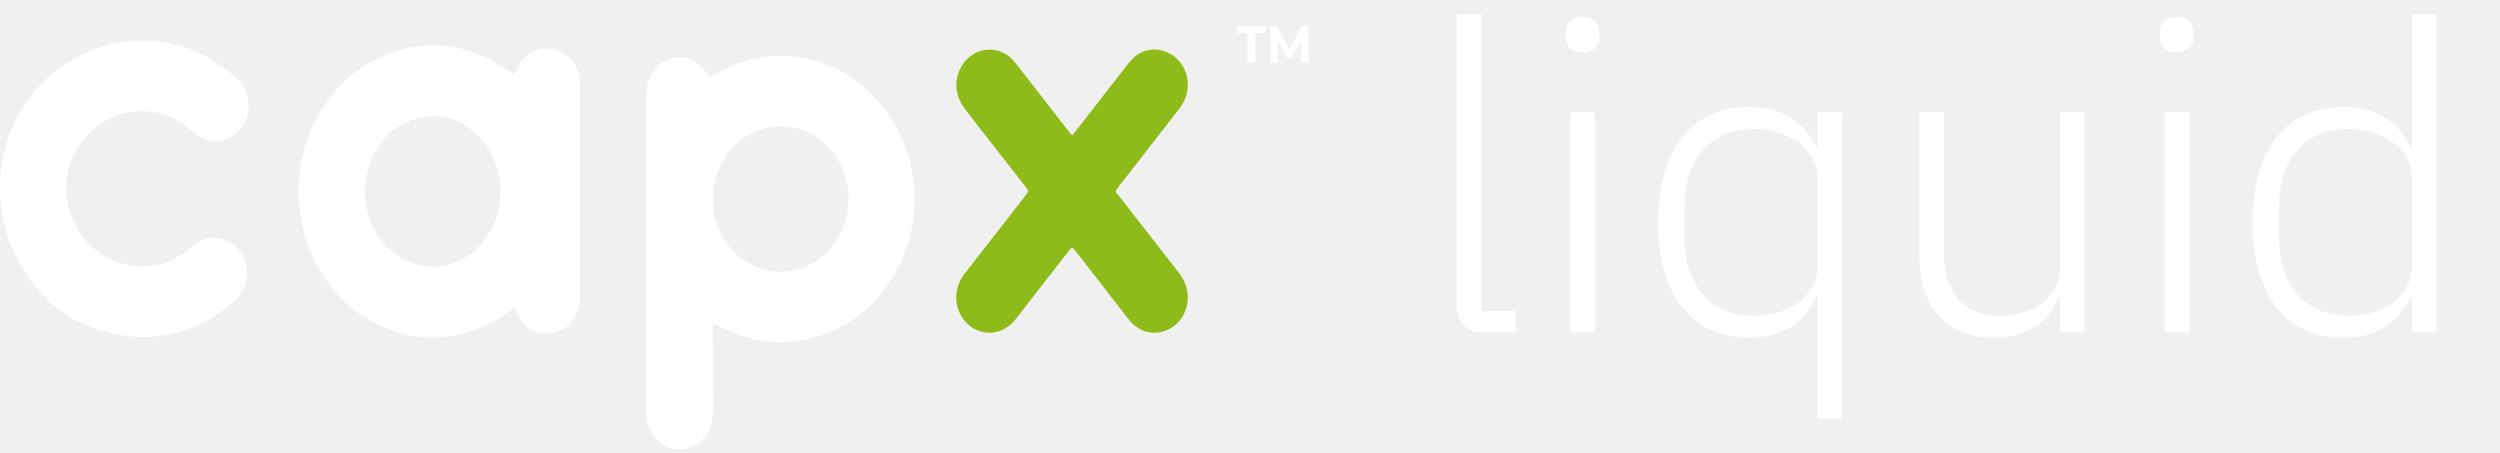
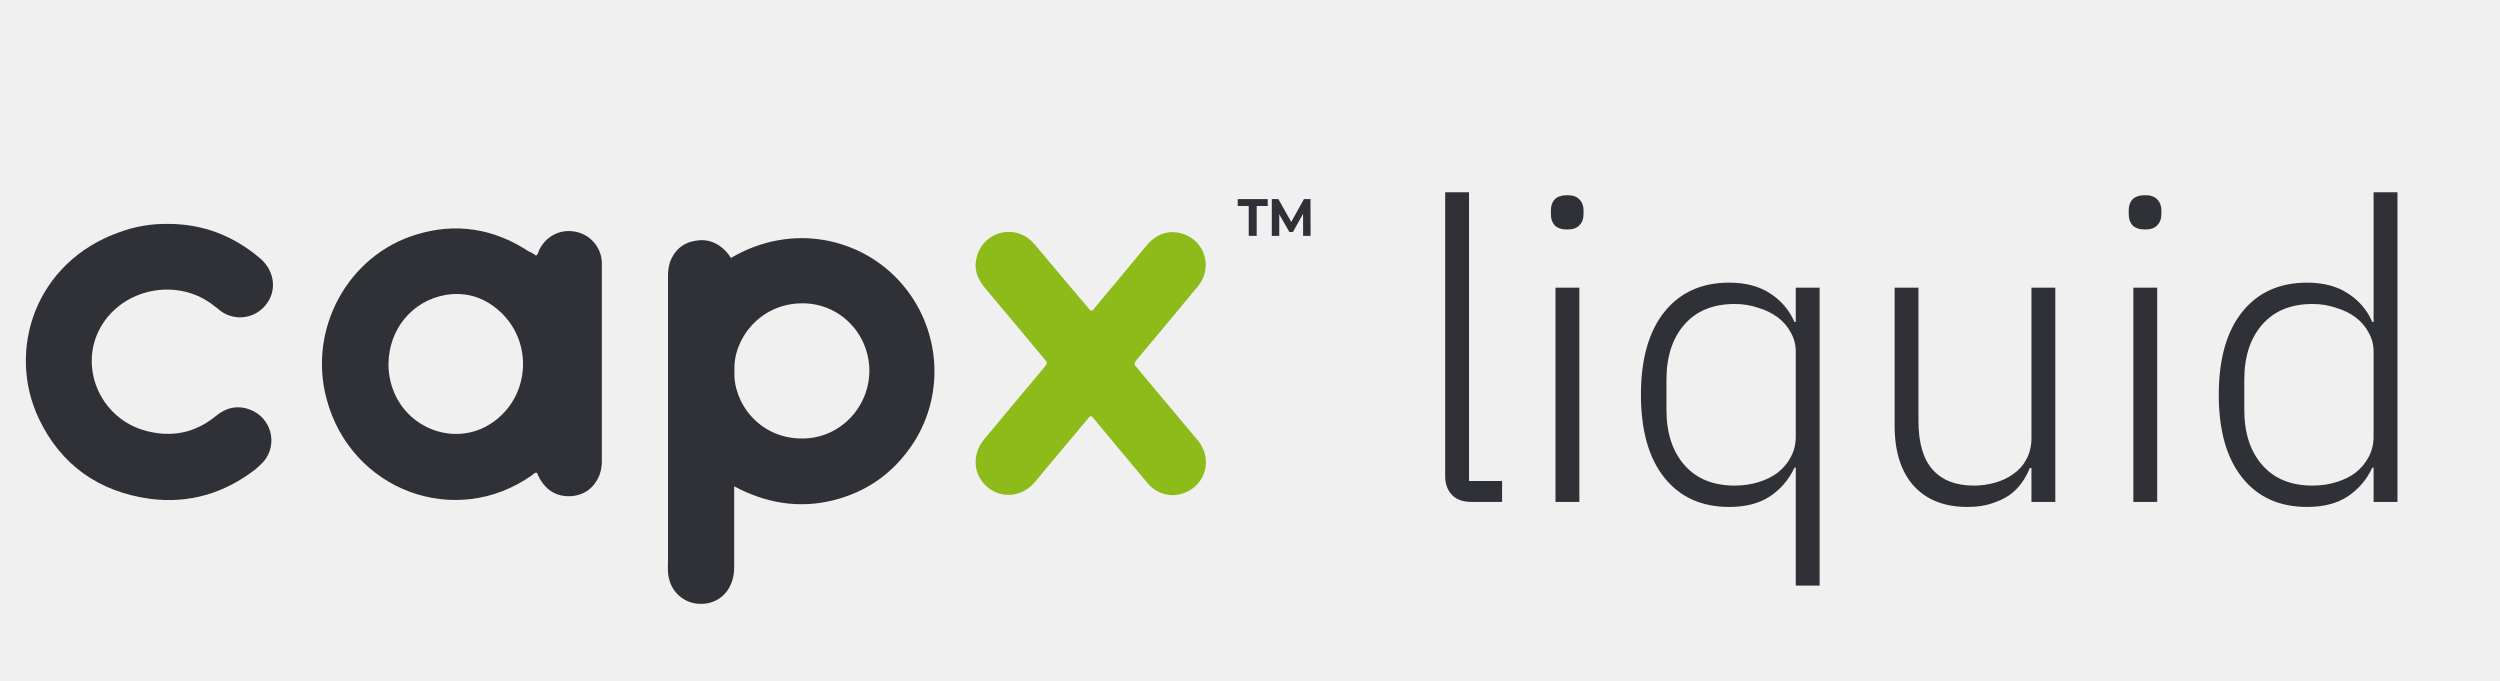
- <svg xmlns="http://www.w3.org/2000/svg" width="243" height="44" viewBox="0 0 243 44" fill="none">
-   <path d="M144.247 32.318C143.383 32.318 142.727 32.081 142.281 31.607C141.835 31.133 141.612 30.505 141.612 29.724V1.358H143.996V30.227H147.302V32.318H144.247ZM153.815 5.082C153.257 5.082 152.838 4.942 152.559 4.664C152.308 4.385 152.183 4.022 152.183 3.576V3.157C152.183 2.711 152.308 2.349 152.559 2.07C152.838 1.791 153.257 1.651 153.815 1.651C154.372 1.651 154.777 1.791 155.028 2.07C155.307 2.349 155.446 2.711 155.446 3.157V3.576C155.446 4.022 155.307 4.385 155.028 4.664C154.777 4.942 154.372 5.082 153.815 5.082ZM152.643 10.897H155.028V32.318H152.643V10.897ZM176.665 28.888H176.539C175.982 30.087 175.159 31.049 174.071 31.774C173.011 32.472 171.658 32.82 170.013 32.82C167.251 32.82 165.09 31.844 163.528 29.892C161.966 27.939 161.185 25.178 161.185 21.608C161.185 18.038 161.966 15.276 163.528 13.324C165.09 11.371 167.251 10.395 170.013 10.395C171.658 10.395 173.025 10.758 174.113 11.483C175.201 12.18 176.009 13.129 176.539 14.328H176.665V10.897H179.05V40.686H176.665V28.888ZM170.557 30.687C171.393 30.687 172.174 30.575 172.899 30.352C173.653 30.129 174.308 29.808 174.866 29.39C175.424 28.943 175.856 28.427 176.163 27.842C176.498 27.228 176.665 26.545 176.665 25.792V17.299C176.665 16.601 176.498 15.96 176.163 15.374C175.856 14.788 175.424 14.286 174.866 13.868C174.308 13.45 173.653 13.129 172.899 12.906C172.174 12.655 171.393 12.529 170.557 12.529C168.409 12.529 166.735 13.212 165.536 14.579C164.337 15.946 163.737 17.787 163.737 20.102V23.114C163.737 25.429 164.337 27.27 165.536 28.637C166.735 30.003 168.409 30.687 170.557 30.687ZM200.229 28.93H200.061C199.866 29.431 199.601 29.92 199.266 30.394C198.932 30.868 198.513 31.286 198.011 31.649C197.509 31.984 196.91 32.263 196.212 32.486C195.543 32.709 194.748 32.82 193.828 32.82C191.54 32.82 189.755 32.123 188.472 30.729C187.189 29.306 186.548 27.284 186.548 24.662V10.897H188.933V24.202C188.933 26.405 189.407 28.037 190.355 29.097C191.303 30.157 192.67 30.687 194.455 30.687C195.208 30.687 195.919 30.589 196.589 30.394C197.286 30.199 197.9 29.906 198.43 29.515C198.988 29.125 199.42 28.637 199.727 28.051C200.061 27.437 200.229 26.726 200.229 25.917V10.897H202.613V32.318H200.229V28.93ZM211.587 5.082C211.029 5.082 210.61 4.942 210.332 4.664C210.081 4.385 209.955 4.022 209.955 3.576V3.157C209.955 2.711 210.081 2.349 210.332 2.07C210.61 1.791 211.029 1.651 211.587 1.651C212.145 1.651 212.549 1.791 212.8 2.07C213.079 2.349 213.218 2.711 213.218 3.157V3.576C213.218 4.022 213.079 4.385 212.8 4.664C212.549 4.942 212.145 5.082 211.587 5.082ZM210.415 10.897H212.8V32.318H210.415V10.897ZM234.437 28.888H234.312C233.754 30.087 232.931 31.049 231.843 31.774C230.783 32.472 229.43 32.82 227.785 32.82C225.024 32.82 222.862 31.844 221.3 29.892C219.738 27.939 218.957 25.178 218.957 21.608C218.957 18.038 219.738 15.276 221.3 13.324C222.862 11.371 225.024 10.395 227.785 10.395C229.43 10.395 230.797 10.758 231.885 11.483C232.973 12.18 233.782 13.129 234.312 14.328H234.437V1.358H236.822V32.318H234.437V28.888ZM228.329 30.687C229.165 30.687 229.946 30.575 230.672 30.352C231.425 30.129 232.08 29.808 232.638 29.39C233.196 28.943 233.628 28.427 233.935 27.842C234.27 27.228 234.437 26.545 234.437 25.792V17.299C234.437 16.601 234.27 15.96 233.935 15.374C233.628 14.788 233.196 14.286 232.638 13.868C232.08 13.45 231.425 13.129 230.672 12.906C229.946 12.655 229.165 12.529 228.329 12.529C226.181 12.529 224.508 13.212 223.308 14.579C222.109 15.946 221.509 17.787 221.509 20.102V23.114C221.509 25.429 222.109 27.27 223.308 28.637C224.508 30.003 226.181 30.687 228.329 30.687Z" fill="white" />
-   <path d="M68.975 7.512C75.101 3.677 81.785 5.556 85.538 10.024C89.475 14.71 90.008 21.647 86.794 26.895C84.907 29.974 82.277 31.977 78.924 32.849C75.577 33.72 72.398 33.151 69.391 31.418C69.213 31.727 69.286 32.001 69.286 32.259C69.283 34.809 69.289 37.355 69.296 39.904C69.299 41.966 68.077 43.519 66.329 43.671C64.483 43.831 62.944 42.369 62.827 40.335C62.805 39.932 62.821 39.521 62.821 39.114C62.821 29.248 62.821 19.382 62.815 9.512C62.815 8.966 62.837 8.424 63.014 7.912C63.446 6.668 64.29 5.891 65.505 5.661C66.691 5.437 67.703 5.857 68.506 6.827C68.671 7.03 68.807 7.264 68.975 7.512ZM69.305 19.307C69.115 22.484 71.624 26.376 75.891 26.407C79.52 26.434 82.464 23.261 82.48 19.372C82.496 15.439 79.549 12.269 75.878 12.279C71.776 12.292 69.15 16.052 69.305 19.307Z" fill="white" />
-   <path d="M49.915 7.284C50.124 7.118 50.127 6.911 50.2 6.742C50.85 5.25 52.256 4.47 53.763 4.769C55.197 5.05 56.259 6.342 56.37 7.942C56.383 8.132 56.377 8.322 56.377 8.512C56.377 15.208 56.377 21.901 56.38 28.597C56.38 29.143 56.351 29.685 56.161 30.194C55.647 31.557 54.689 32.333 53.331 32.421C52.002 32.506 50.987 31.858 50.318 30.621C50.206 30.414 50.124 30.187 50.029 29.973C49.8 29.919 49.696 30.099 49.562 30.201C42.117 35.849 31.858 31.869 29.462 22.247C27.635 14.906 31.553 7.233 38.228 5.053C42.139 3.775 45.841 4.399 49.271 6.799C49.48 6.945 49.683 7.108 49.915 7.284ZM35.474 18.595C35.487 19.246 35.541 19.89 35.693 20.524C36.873 25.44 42.26 27.529 45.949 24.501C49.239 21.802 49.582 16.52 46.654 13.384C45.124 11.746 43.253 11.027 41.108 11.394C37.787 11.966 35.487 14.95 35.474 18.595Z" fill="white" />
-   <path d="M104.238 13.141C105.107 12.025 105.951 10.951 106.791 9.872C107.765 8.621 108.72 7.357 109.713 6.123C110.595 5.024 111.708 4.57 113.05 4.943C115.154 5.529 116.112 8.082 114.966 10.062C114.741 10.452 114.446 10.795 114.17 11.151C112.387 13.446 110.601 15.735 108.818 18.03C108.295 18.705 108.4 18.576 108.85 19.152C110.779 21.634 112.714 24.109 114.643 26.591C116.185 28.574 115.439 31.416 113.177 32.185C111.921 32.612 110.585 32.178 109.691 31.029C108.117 29.008 106.55 26.981 104.98 24.957C104.834 24.77 104.691 24.577 104.539 24.397C104.206 24.004 104.19 23.994 103.857 24.418C102.439 26.225 101.03 28.042 99.622 29.856C99.314 30.253 99.019 30.66 98.705 31.053C97.515 32.551 95.52 32.775 94.143 31.568C92.725 30.324 92.541 28.181 93.737 26.635C95.694 24.109 97.664 21.593 99.625 19.071C100.009 18.576 100.009 18.569 99.622 18.074C97.725 15.636 95.828 13.198 93.921 10.768C93.163 9.801 92.754 8.75 93.055 7.469C93.664 4.868 96.589 3.943 98.41 5.787C98.613 5.99 98.784 6.228 98.965 6.455C100.653 8.621 102.337 10.791 104.025 12.958C104.063 12.995 104.107 13.022 104.238 13.141Z" fill="#8DBC1A" />
-   <path d="M13.889 3.938C17.331 3.931 20.335 5.185 22.936 7.565C24.409 8.911 24.573 11.095 23.352 12.559C22.286 13.841 20.554 14.102 19.209 13.173C18.933 12.983 18.689 12.743 18.432 12.519C15.113 9.65 9.933 10.505 7.576 14.306C4.959 18.527 7.119 24.314 11.817 25.596C14.276 26.267 16.55 25.793 18.533 24.053C19.558 23.155 20.675 22.833 21.931 23.328C23.99 24.135 24.678 26.884 23.295 28.701C23.054 29.017 22.768 29.288 22.467 29.536C19.412 32.051 15.967 33.157 12.135 32.631C7.141 31.946 3.439 29.183 1.272 24.311C-1.9 17.167 0.904 7.925 9.187 4.782C10.767 4.185 12.207 3.938 13.889 3.938Z" fill="white" />
-   <path d="M121.256 3.216H120.203V2.555H123.068V3.216H122.015V6.067H121.253V3.216H121.256Z" fill="white" />
-   <path d="M126.472 6.071L126.469 3.962L125.501 5.698H125.159L124.194 4.006V6.071H123.48V2.555H124.109L125.339 4.738L126.551 2.555H127.176L127.186 6.071H126.472Z" fill="white" />
+ <svg xmlns="http://www.w3.org/2000/svg" width="224" height="61" viewBox="0 0 224 61" fill="none">
+   <g clip-path="url(#clip0_201_7522)">
+     <path d="M131.849 44.972C131.074 44.972 130.487 44.759 130.087 44.334C129.687 43.909 129.487 43.347 129.487 42.647V17.226H131.624V43.097H134.586V44.972H131.849ZM140.423 20.563C139.923 20.563 139.548 20.438 139.298 20.188C139.073 19.938 138.961 19.613 138.961 19.213V18.838C138.961 18.439 139.073 18.114 139.298 17.864C139.548 17.614 139.923 17.489 140.423 17.489C140.923 17.489 141.285 17.614 141.51 17.864C141.76 18.114 141.885 18.439 141.885 18.838V19.213C141.885 19.613 141.76 19.938 141.51 20.188C141.285 20.438 140.923 20.563 140.423 20.563ZM139.373 25.775H141.51V44.972H139.373V25.775ZM160.901 41.897H160.788C160.288 42.972 159.551 43.834 158.576 44.484C157.626 45.109 156.414 45.422 154.939 45.422C152.465 45.422 150.527 44.547 149.128 42.797C147.728 41.047 147.028 38.573 147.028 35.373C147.028 32.174 147.728 29.699 149.128 27.95C150.527 26.2 152.465 25.325 154.939 25.325C156.414 25.325 157.639 25.65 158.614 26.3C159.588 26.925 160.313 27.774 160.788 28.849H160.901V25.775H163.038V52.471H160.901V41.897ZM155.427 43.509C156.176 43.509 156.876 43.409 157.526 43.209C158.201 43.01 158.788 42.722 159.288 42.347C159.788 41.947 160.176 41.485 160.451 40.96C160.751 40.41 160.901 39.797 160.901 39.123V31.511C160.901 30.887 160.751 30.312 160.451 29.787C160.176 29.262 159.788 28.812 159.288 28.437C158.788 28.062 158.201 27.774 157.526 27.575C156.876 27.35 156.176 27.237 155.427 27.237C153.502 27.237 152.002 27.849 150.927 29.074C149.852 30.299 149.315 31.949 149.315 34.023V36.723C149.315 38.798 149.852 40.447 150.927 41.672C152.002 42.897 153.502 43.509 155.427 43.509ZM182.018 41.935H181.868C181.693 42.385 181.455 42.822 181.156 43.247C180.856 43.672 180.481 44.047 180.031 44.372C179.581 44.672 179.043 44.922 178.418 45.122C177.819 45.322 177.106 45.422 176.281 45.422C174.232 45.422 172.632 44.797 171.482 43.547C170.332 42.272 169.757 40.46 169.757 38.11V25.775H171.895V37.698C171.895 39.672 172.319 41.135 173.169 42.085C174.019 43.035 175.244 43.509 176.844 43.509C177.519 43.509 178.156 43.422 178.756 43.247C179.381 43.072 179.931 42.809 180.406 42.46C180.906 42.11 181.293 41.672 181.568 41.147C181.868 40.597 182.018 39.96 182.018 39.235V25.775H184.155V44.972H182.018V41.935ZM192.197 20.563C191.697 20.563 191.322 20.438 191.072 20.188C190.847 19.938 190.734 19.613 190.734 19.213V18.838C190.734 18.439 190.847 18.114 191.072 17.864C191.322 17.614 191.697 17.489 192.197 17.489C192.697 17.489 193.059 17.614 193.284 17.864C193.534 18.114 193.659 18.439 193.659 18.838V19.213C193.659 19.613 193.534 19.938 193.284 20.188C193.059 20.438 192.697 20.563 192.197 20.563ZM191.147 25.775H193.284V44.972H191.147V25.775ZM212.674 41.897H212.562C212.062 42.972 211.325 43.834 210.35 44.484C209.4 45.109 208.188 45.422 206.713 45.422C204.238 45.422 202.301 44.547 200.901 42.797C199.502 41.047 198.802 38.573 198.802 35.373C198.802 32.174 199.502 29.699 200.901 27.95C202.301 26.2 204.238 25.325 206.713 25.325C208.188 25.325 209.412 25.65 210.387 26.3C211.362 26.925 212.087 27.774 212.562 28.849H212.674V17.226H214.812V44.972H212.674V41.897ZM207.2 43.509C207.95 43.509 208.65 43.409 209.3 43.209C209.975 43.01 210.562 42.722 211.062 42.347C211.562 41.947 211.95 41.485 212.224 40.96C212.524 40.41 212.674 39.797 212.674 39.123V31.511C212.674 30.887 212.524 30.312 212.224 29.787C211.95 29.262 211.562 28.812 211.062 28.437C210.562 28.062 209.975 27.774 209.3 27.575C208.65 27.35 207.95 27.237 207.2 27.237C205.276 27.237 203.776 27.849 202.701 29.074C201.626 30.299 201.089 31.949 201.089 34.023V36.723C201.089 38.798 201.626 40.447 202.701 41.672C203.776 42.897 205.276 43.509 207.2 43.509Z" fill="#2F3137" />
+     <path d="M65.49 23.111C71.097 19.829 77.227 21.426 80.656 25.264C84.258 29.272 84.752 35.225 81.817 39.728C80.075 42.367 77.692 44.077 74.613 44.837C71.534 45.597 68.54 45.057 65.78 43.57V50.874C65.78 52.647 64.676 53.981 63.049 54.097C61.364 54.242 59.94 52.993 59.854 51.251C59.825 50.901 59.854 50.553 59.854 50.205V24.854C59.838 24.392 59.896 23.931 60.027 23.488C60.434 22.413 61.189 21.745 62.323 21.57C63.398 21.368 64.328 21.745 65.083 22.558C65.232 22.732 65.368 22.917 65.49 23.111ZM65.809 33.218C65.635 35.949 67.93 39.289 71.852 39.289C75.164 39.318 77.867 36.587 77.896 33.247C77.896 29.877 75.222 27.148 71.852 27.177C68.047 27.206 65.663 30.43 65.809 33.218Z" fill="#2F3137" />
+     <path d="M48.028 22.907C48.232 22.763 48.232 22.588 48.289 22.442C48.9 21.164 50.178 20.497 51.544 20.758C52.191 20.877 52.779 21.212 53.211 21.708C53.644 22.204 53.896 22.831 53.926 23.489V41.176C53.946 41.64 53.877 42.104 53.722 42.542C53.257 43.703 52.386 44.371 51.137 44.458C49.917 44.517 48.983 43.964 48.376 42.919C48.278 42.741 48.191 42.556 48.115 42.367C47.911 42.309 47.796 42.483 47.679 42.571C40.851 47.421 31.461 43.993 29.26 35.745C27.574 29.471 31.177 22.878 37.278 21.024C40.851 19.919 44.247 20.471 47.389 22.534C47.62 22.623 47.836 22.75 48.028 22.907ZM34.808 32.609C34.804 33.167 34.873 33.723 35.012 34.264C36.087 38.476 41.026 40.276 44.396 37.663C47.418 35.338 47.708 30.837 45.03 28.136C43.636 26.743 41.922 26.102 39.946 26.422C36.929 26.944 34.837 29.5 34.808 32.609Z" fill="#2F3137" />
+     <path d="M97.656 27.765C97.673 27.785 97.694 27.802 97.719 27.813C97.743 27.824 97.769 27.83 97.796 27.83C97.823 27.83 97.85 27.824 97.874 27.813C97.898 27.802 97.92 27.785 97.937 27.765C98.674 26.865 99.411 25.991 100.121 25.146C101.022 24.071 101.895 22.993 102.795 21.923C103.608 20.993 104.625 20.586 105.845 20.909C106.29 21.025 106.702 21.243 107.047 21.547C107.391 21.852 107.66 22.233 107.83 22.66C107.999 23.087 108.066 23.548 108.024 24.006C107.982 24.464 107.833 24.905 107.588 25.295C107.372 25.621 107.129 25.93 106.862 26.217C105.235 28.192 103.608 30.143 101.952 32.113C101.437 32.758 101.6 32.544 102.125 33.253L107.193 39.304C108.76 40.99 108.08 43.536 105.966 44.221C104.805 44.601 103.584 44.221 102.771 43.233C101.318 41.49 99.895 39.776 98.441 38.04C98.297 37.865 98.18 37.719 98.034 37.546C97.744 37.197 97.715 37.197 97.425 37.575C96.117 39.114 94.839 40.682 93.531 42.221C93.241 42.571 92.979 42.919 92.689 43.234C91.585 44.513 89.783 44.715 88.507 43.67C87.2 42.596 87.055 40.766 88.127 39.429C89.929 37.252 91.73 35.102 93.531 32.953C93.88 32.517 93.88 32.517 93.531 32.111C91.788 30.019 90.046 27.931 88.302 25.866C87.596 25.027 87.216 24.127 87.513 23.05C87.631 22.544 87.881 22.077 88.238 21.699C88.595 21.32 89.046 21.043 89.545 20.895C90.044 20.748 90.573 20.735 91.078 20.858C91.584 20.982 92.048 21.236 92.423 21.597C92.596 21.772 92.771 21.977 92.945 22.179C94.295 23.81 97.007 27.002 97.656 27.765Z" fill="#8DBC1A" />
+     <path d="M15.052 20.061C18.22 20.061 20.95 21.137 23.332 23.17C24.669 24.331 24.843 26.189 23.712 27.438C23.247 27.967 22.607 28.31 21.909 28.406C21.211 28.502 20.502 28.344 19.911 27.961C19.65 27.787 19.446 27.581 19.185 27.409C16.133 24.94 11.391 25.695 9.241 28.949C6.859 32.55 8.834 37.517 13.135 38.62C15.4 39.202 17.463 38.795 19.294 37.313C20.223 36.529 21.269 36.268 22.402 36.704C22.841 36.867 23.235 37.132 23.55 37.478C23.866 37.824 24.094 38.24 24.216 38.691C24.338 39.143 24.351 39.618 24.253 40.075C24.154 40.533 23.948 40.96 23.651 41.322C23.412 41.579 23.158 41.821 22.891 42.048C20.104 44.201 16.936 45.155 13.42 44.691C8.858 44.058 5.459 41.67 3.483 37.517C0.578 31.389 3.135 23.457 10.746 20.787C12.125 20.283 13.584 20.037 15.052 20.061Z" fill="#2F3137" />
+     <path d="M111.889 18.458H110.901V17.838H113.588V18.458H112.6V21.132H111.886V18.458H111.889Z" fill="#2F3137" />
+     <path d="M116.758 21.135L116.755 19.157L115.848 20.785H115.527L114.622 19.199V21.135H113.953V17.838H114.542L115.696 19.885L116.833 17.838H117.419L117.428 21.135H116.758Z" fill="#2F3137" />
+   </g>
+   <defs>
+     <clipPath id="clip0_201_7522">
+       <rect width="224" height="48" fill="white" transform="translate(0 12.1631)" />
+     </clipPath>
+   </defs>
</svg>
